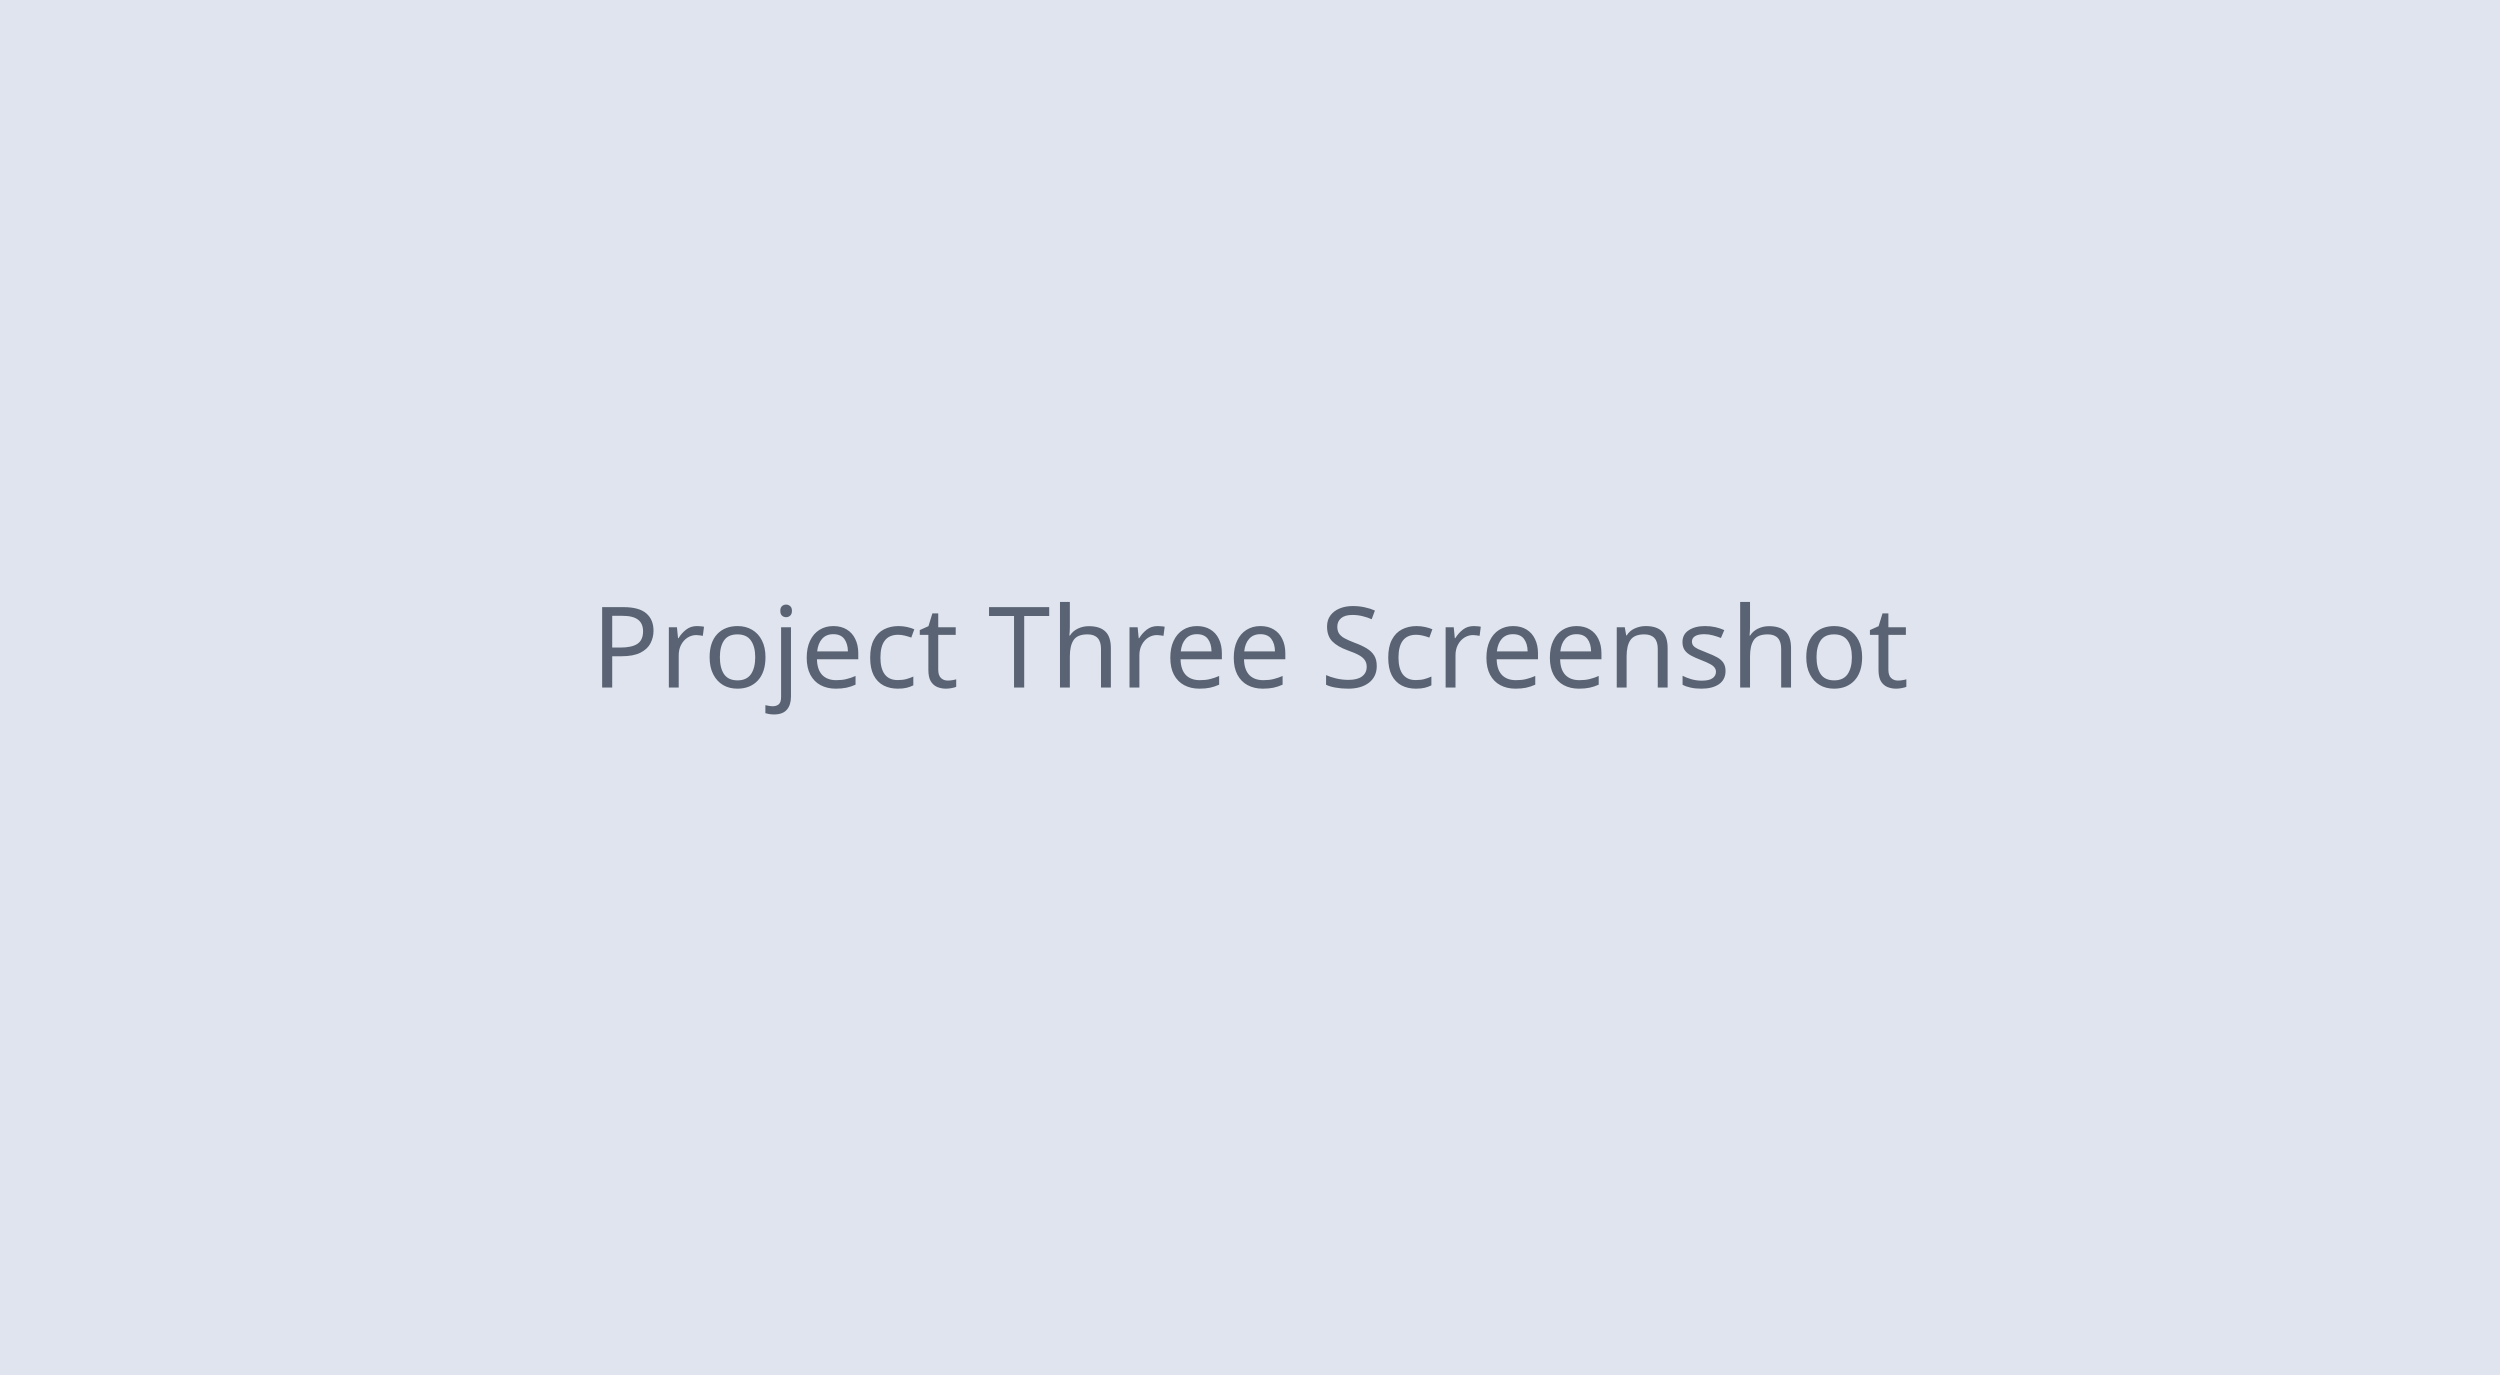
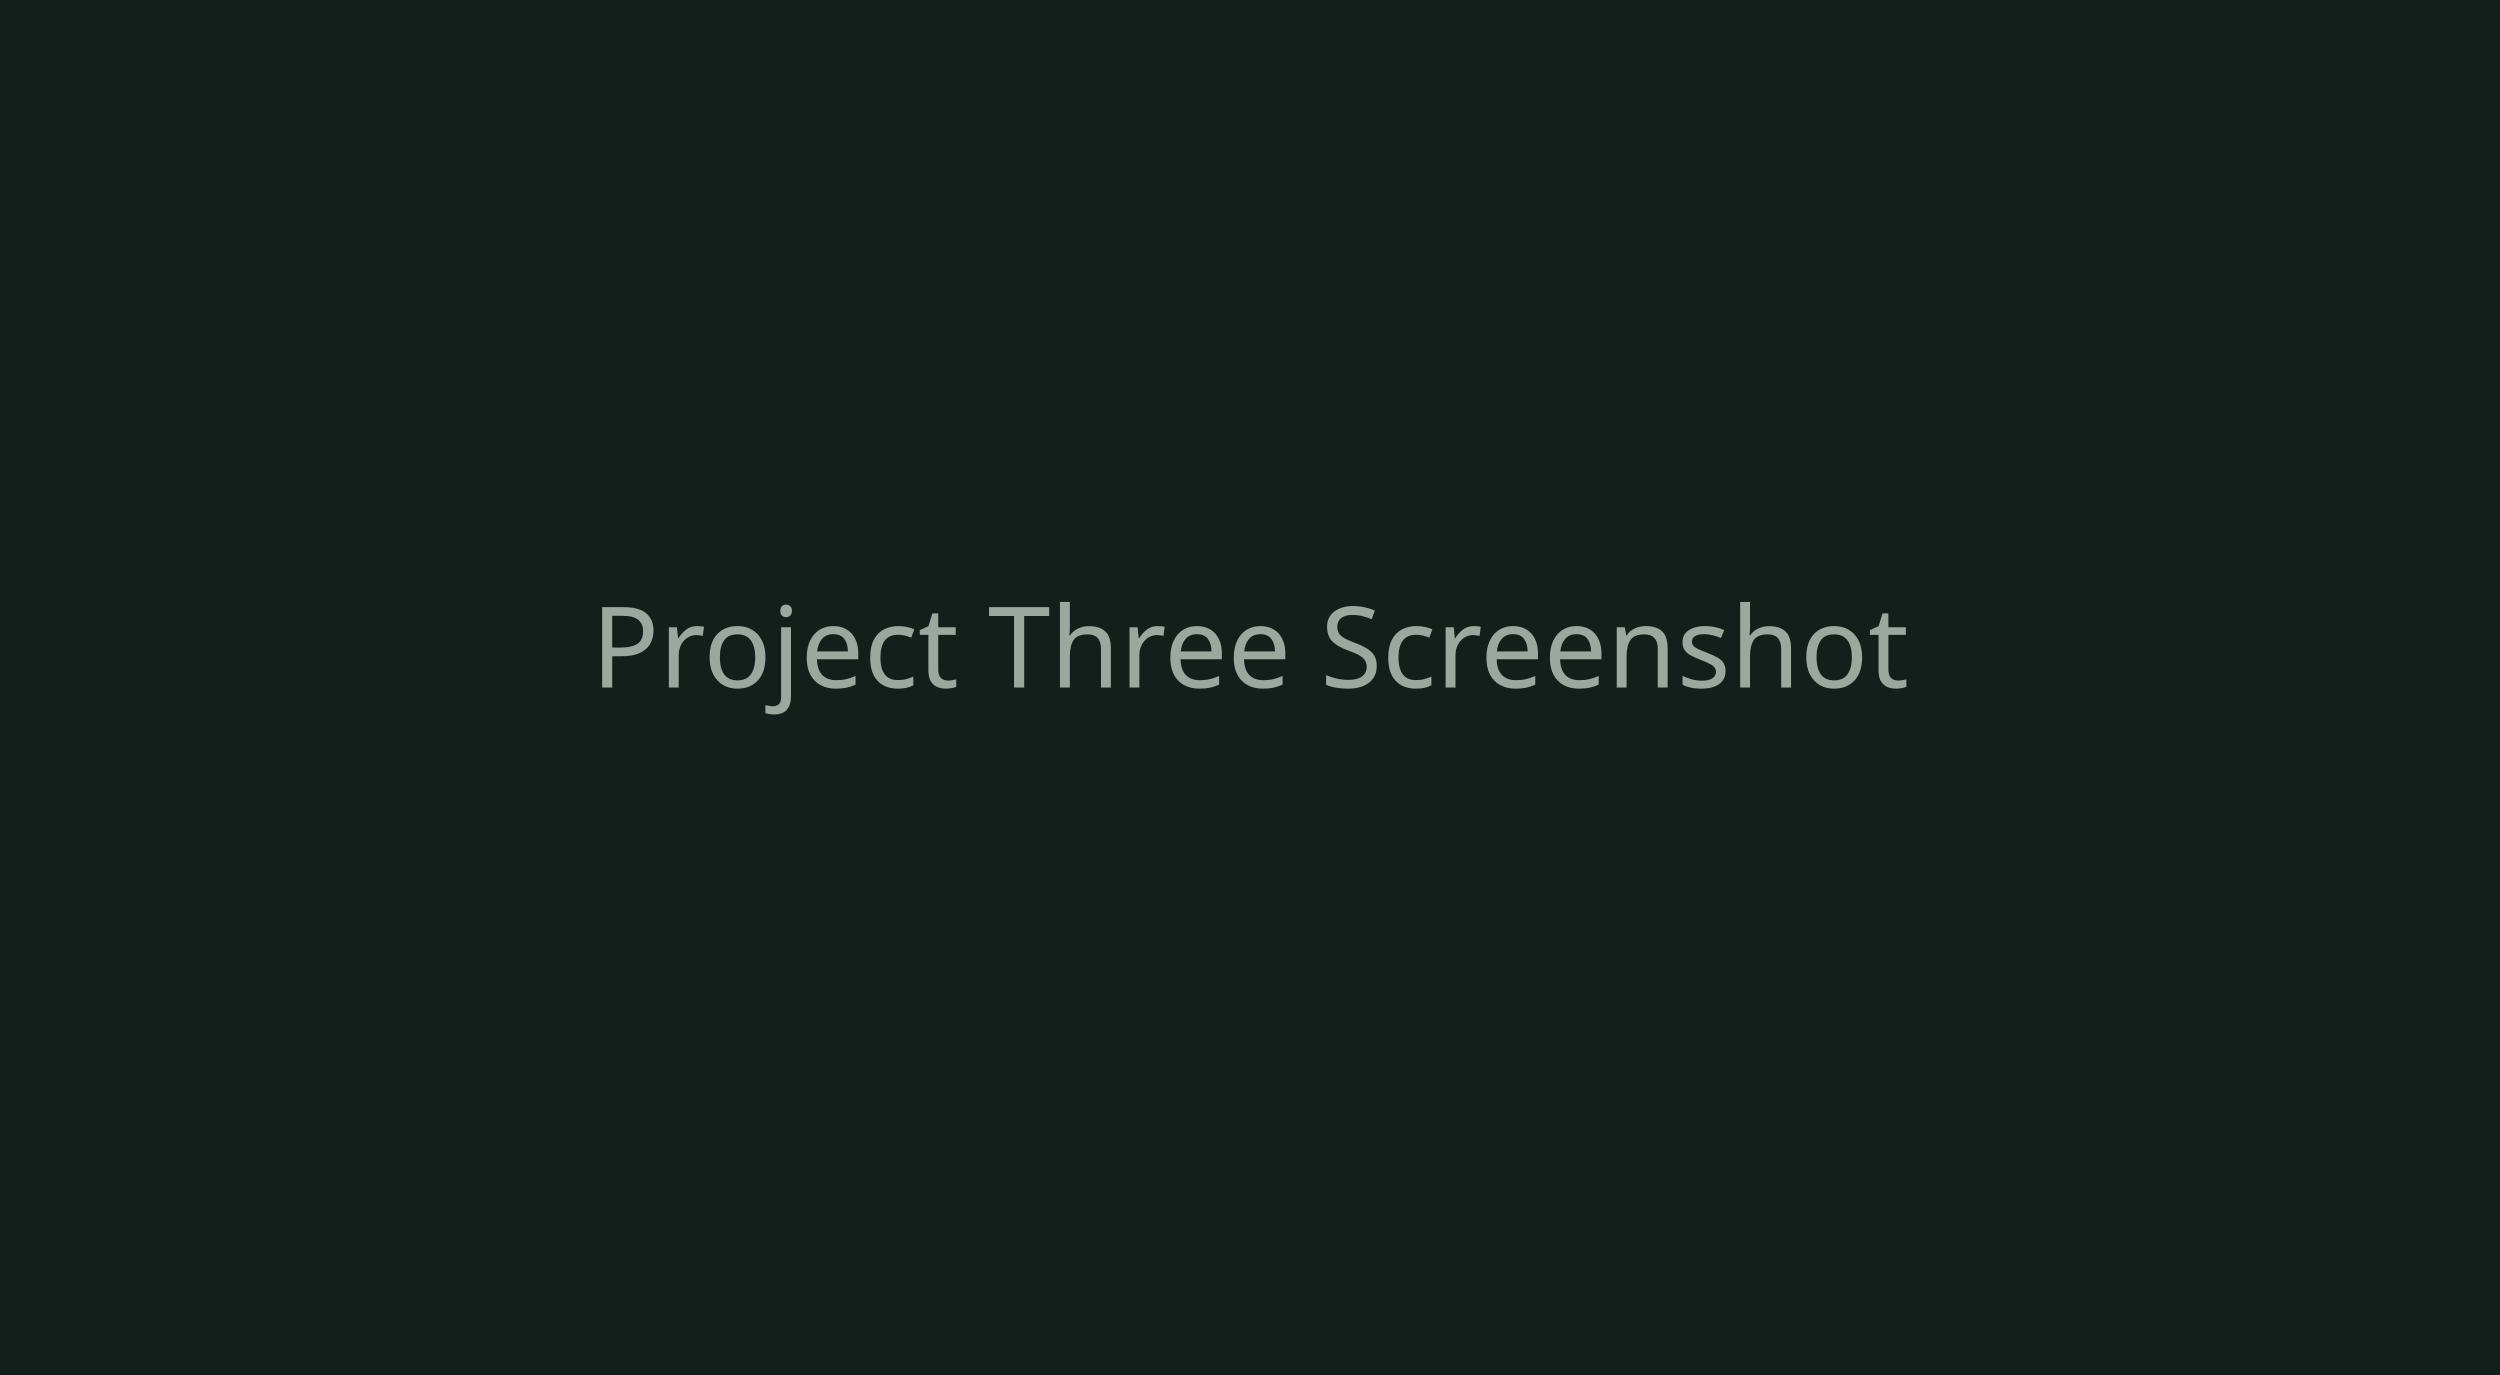
<svg xmlns="http://www.w3.org/2000/svg" viewBox="0 0 400 220" width="400" height="220">
-   <rect width="400" height="220" fill="#dfe4ee" />
-   <text x="50%" y="50%" text-anchor="middle" font-family="Poppins, sans-serif" font-size="18" fill="#5a6373">Project Three Screenshot</text>
+   <rect width="400" height="220" fill="#131f1a" />
+   <text x="50%" y="50%" text-anchor="middle" font-family="Poppins, sans-serif" font-size="18" fill="#9aa8a0">Project Three Screenshot</text>
</svg>
